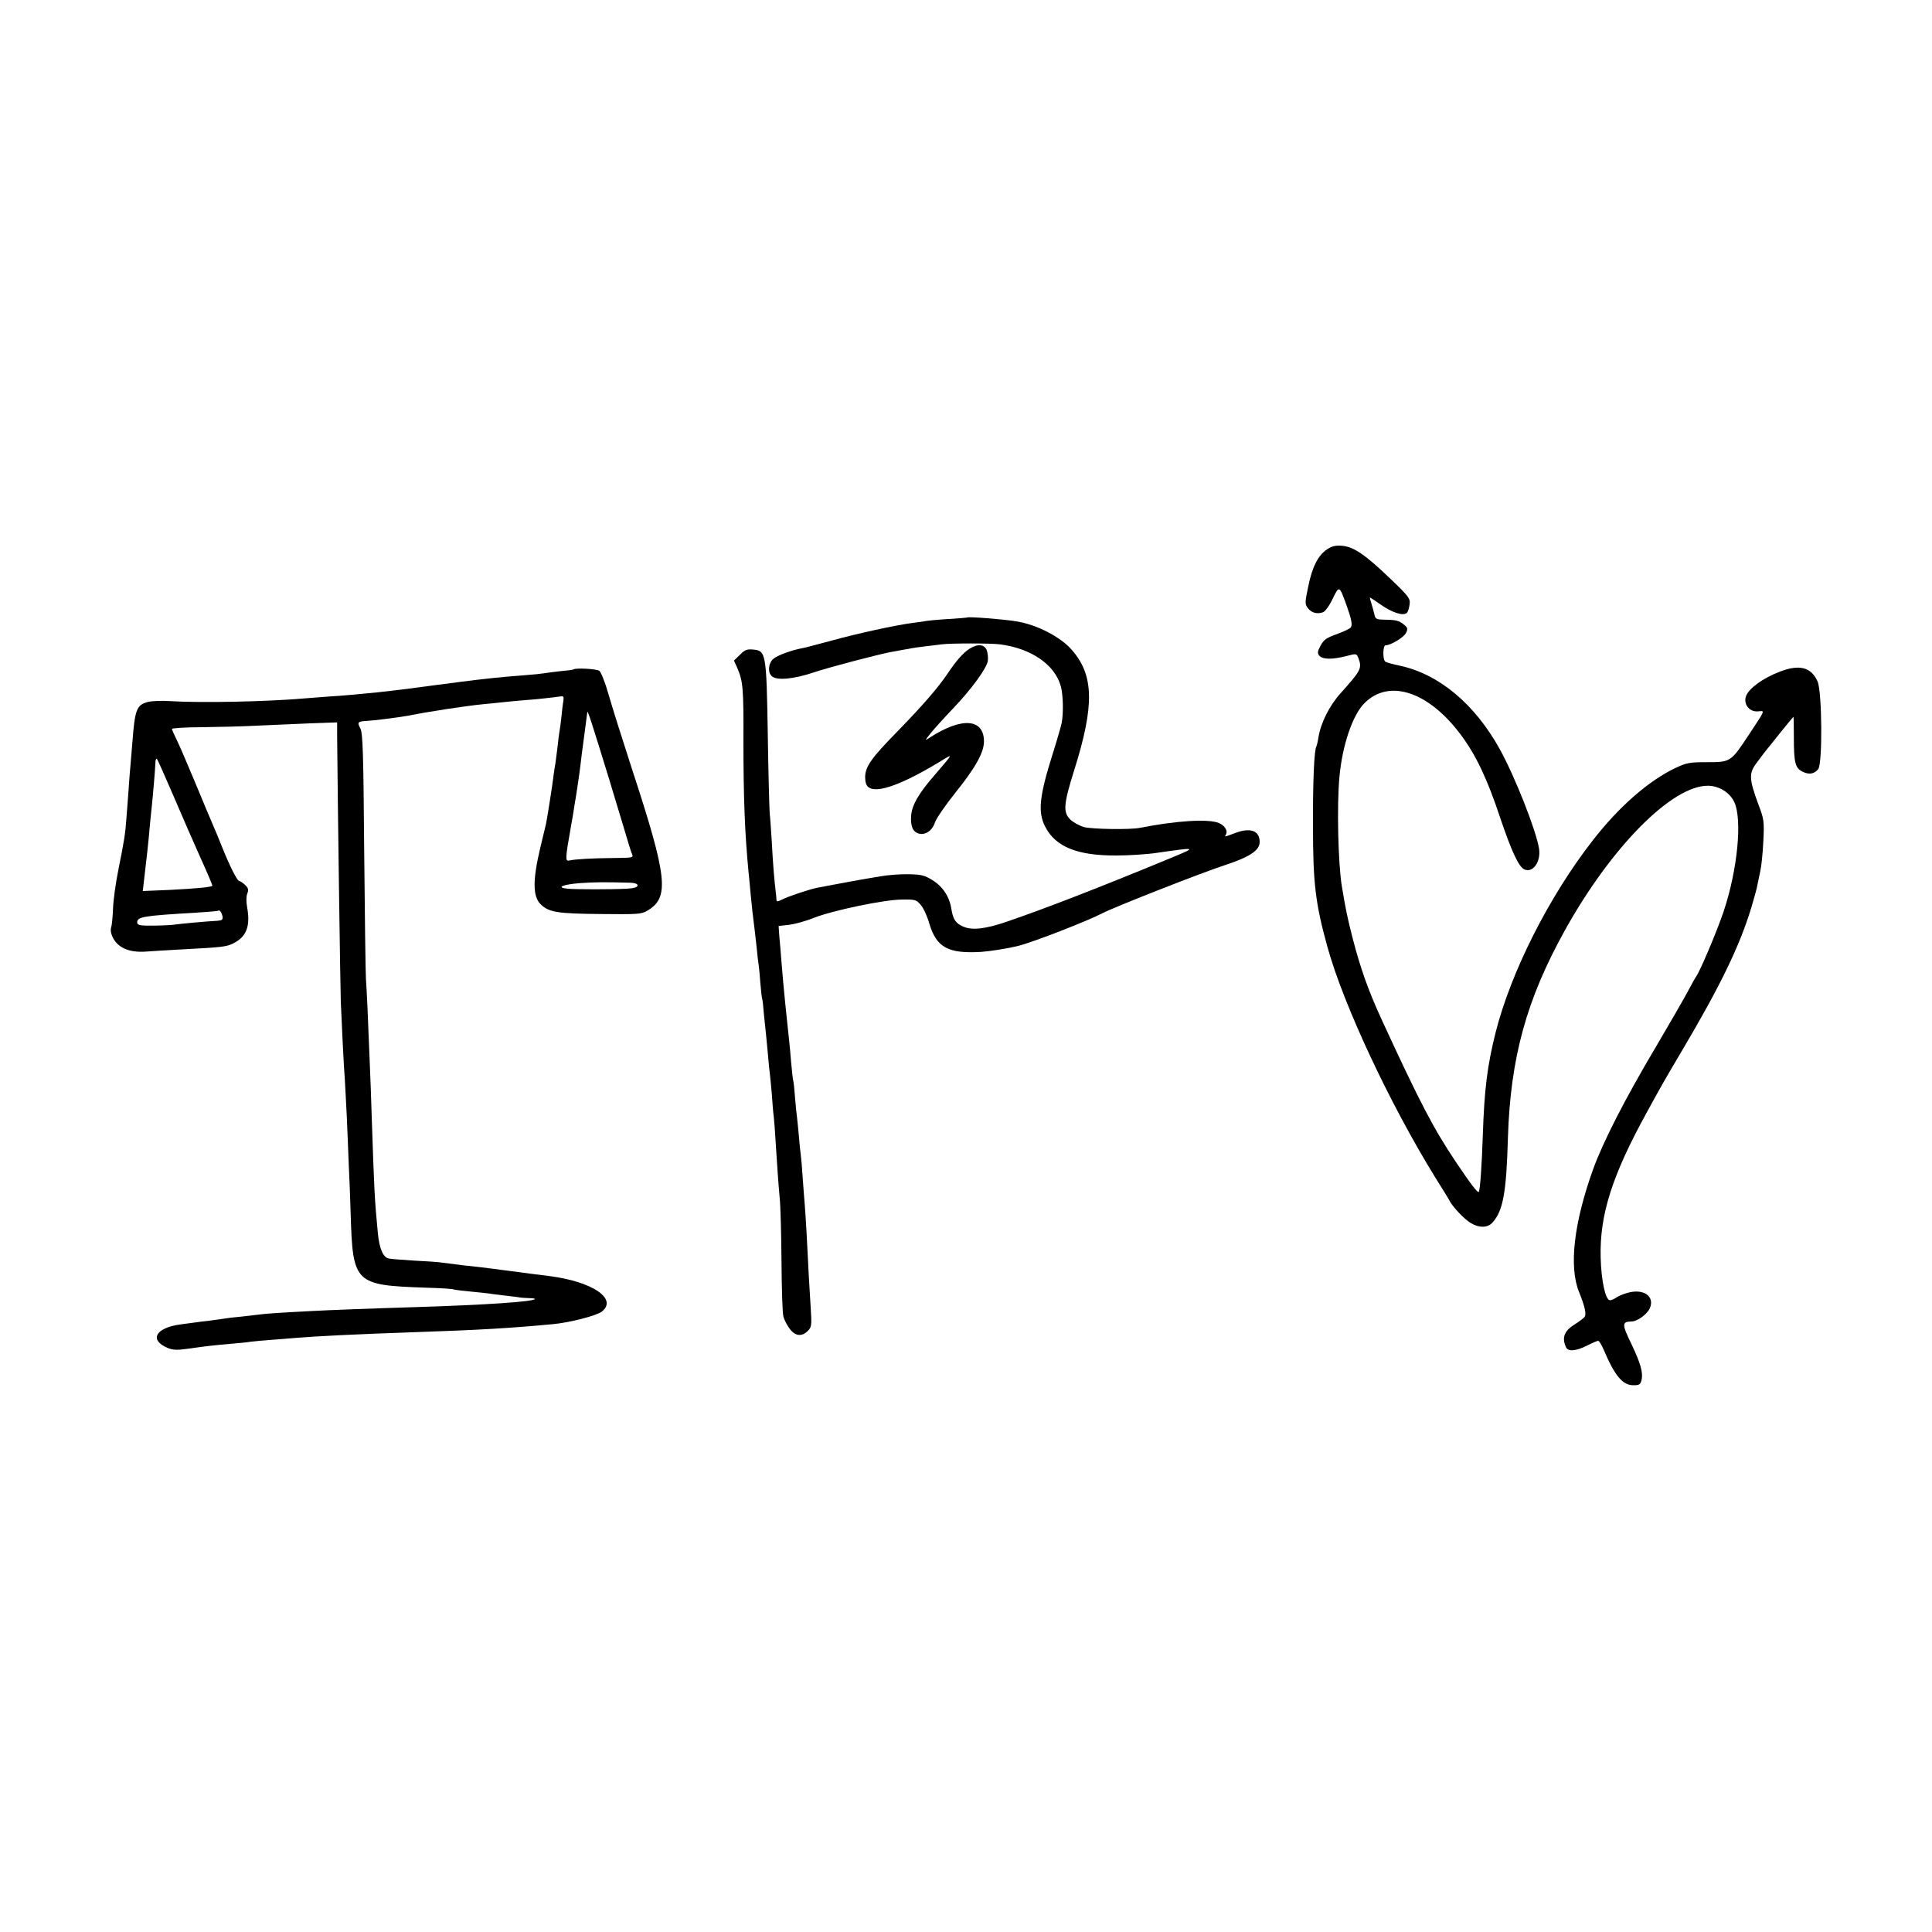
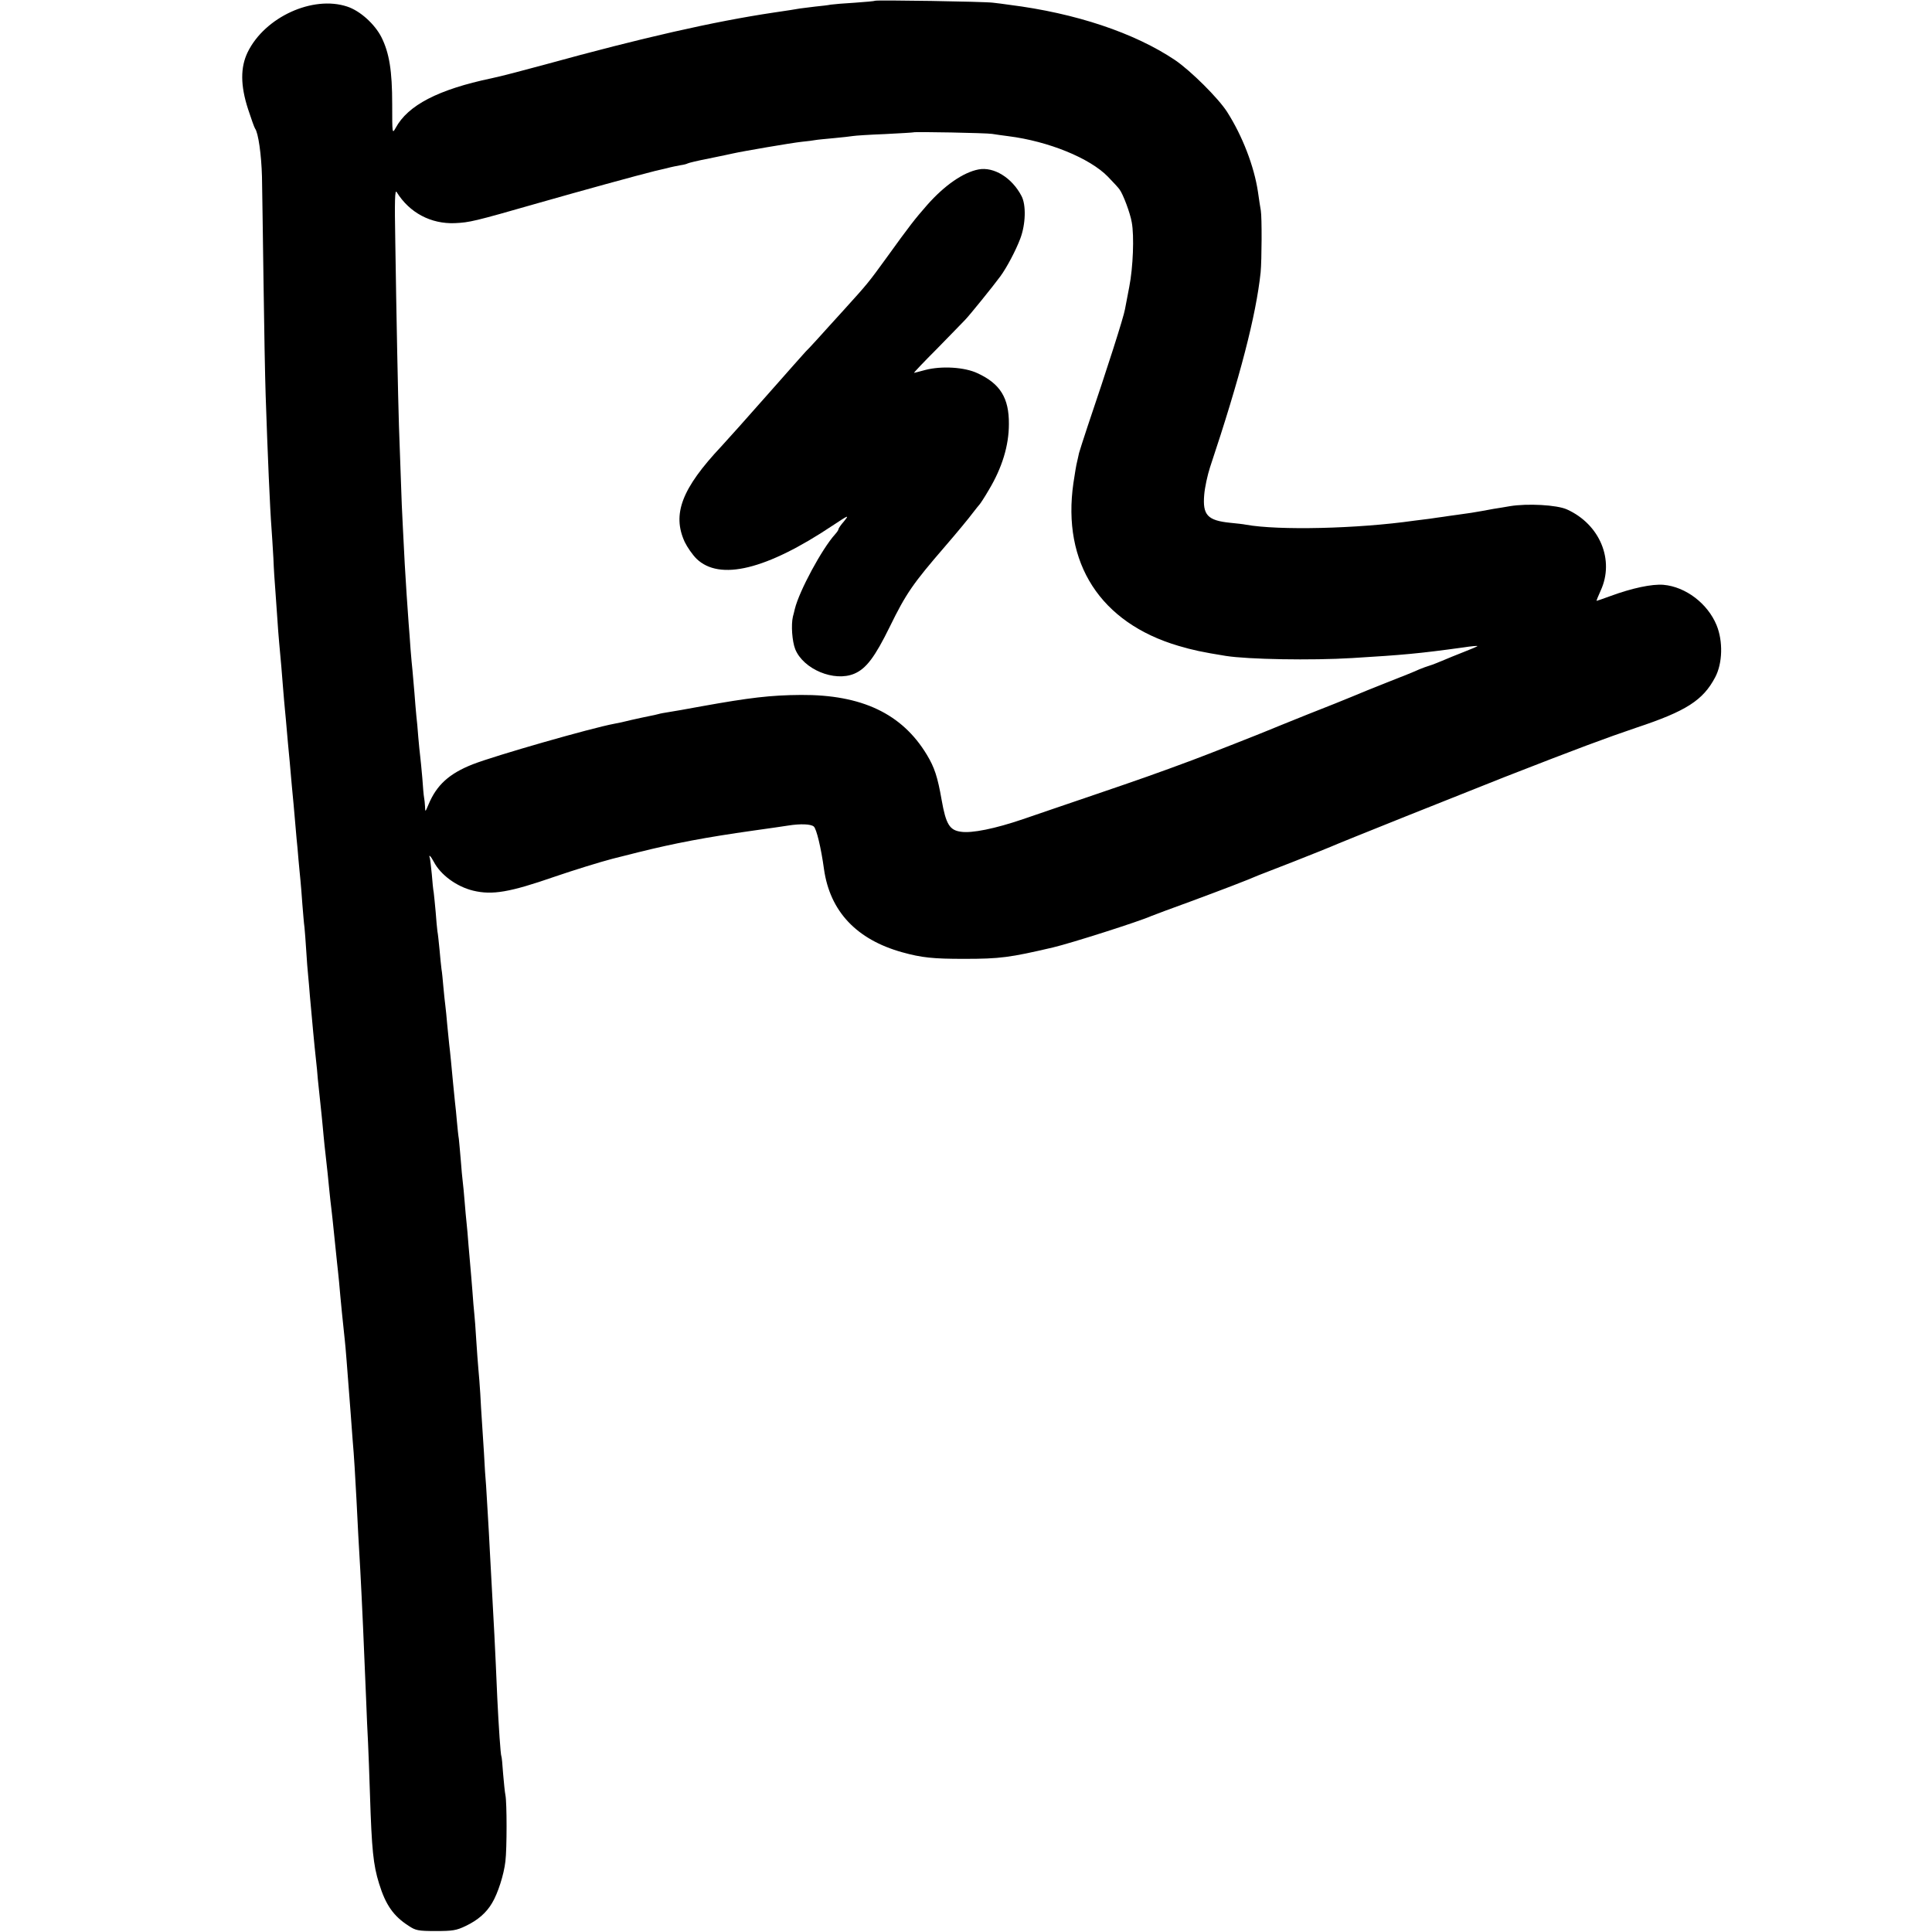
<svg xmlns="http://www.w3.org/2000/svg" version="1.0" width="1000pt" height="1000pt" viewBox="0 0 1000 1000" preserveAspectRatio="xMidYMid meet">
  <g transform="translate(0,1000) scale(0.1,-0.1)" fill="#000000" stroke="none">
-     <path d="M6868 7156 c-46 -31 -77 -92 -97 -194 -17 -80 -17 -89 -2 -109 18 -25 49 -33 79 -22 11 4 33 34 50 70 34 70 34 69 71 -32 26 -73 32 -102 23 -116 -4 -7 -37 -22 -72 -35 -54 -19 -68 -29 -85 -60 -16 -30 -17 -39 -6 -52 17 -20 68 -20 139 -2 53 14 53 14 63 -10 20 -53 13 -65 -92 -182 -58 -64 -103 -154 -115 -230 -3 -20 -8 -40 -10 -44 -12 -19 -19 -181 -18 -418 0 -292 13 -399 75 -622 83 -300 323 -812 557 -1191 37 -59 72 -115 77 -126 19 -33 74 -91 107 -111 44 -27 89 -26 114 3 54 61 71 154 79 439 13 413 96 715 295 1073 240 432 555 750 741 748 57 -1 111 -34 135 -83 43 -89 18 -352 -55 -569 -34 -101 -121 -307 -142 -336 -4 -5 -23 -39 -42 -75 -19 -36 -94 -166 -167 -290 -161 -271 -274 -493 -324 -632 -100 -278 -126 -504 -73 -635 30 -75 39 -114 29 -129 -4 -6 -26 -23 -50 -38 -55 -34 -69 -68 -47 -118 10 -25 51 -22 109 7 27 14 53 25 58 25 5 0 18 -21 29 -47 58 -136 98 -183 154 -183 29 0 36 4 41 25 10 40 -4 88 -53 191 -49 100 -48 113 1 114 31 0 83 38 96 70 25 60 -32 101 -113 79 -23 -6 -50 -17 -61 -25 -11 -8 -26 -14 -33 -14 -23 0 -45 101 -48 220 -6 222 59 427 243 760 76 138 81 148 174 305 202 341 302 547 363 748 14 48 29 100 31 115 3 15 10 47 15 72 6 25 13 95 16 155 5 105 4 114 -27 195 -46 126 -48 156 -11 207 17 23 37 50 45 60 8 10 45 55 81 101 36 45 67 82 68 82 1 0 2 -48 2 -107 0 -130 7 -158 43 -176 34 -18 62 -14 83 12 23 28 20 398 -3 453 -33 75 -94 91 -197 51 -87 -33 -161 -88 -174 -127 -14 -41 18 -82 62 -78 37 3 41 12 -45 -118 -95 -144 -96 -145 -217 -145 -94 0 -107 -3 -167 -31 -139 -67 -291 -200 -426 -374 -227 -291 -424 -682 -503 -995 -43 -173 -58 -291 -66 -531 -5 -153 -14 -286 -21 -293 -6 -6 -40 38 -118 154 -116 173 -188 311 -381 730 -71 153 -114 274 -154 430 -25 97 -36 147 -56 270 -19 118 -26 416 -12 565 15 163 68 320 130 381 127 127 331 60 498 -164 78 -104 137 -228 204 -430 58 -172 95 -251 123 -266 45 -23 89 38 78 107 -15 94 -125 373 -203 514 -130 235 -316 390 -520 433 -34 7 -66 16 -72 20 -15 9 -14 85 1 85 27 0 96 42 106 65 10 21 8 27 -15 45 -25 19 -39 22 -111 23 -27 1 -34 5 -38 26 -3 14 -10 39 -15 55 -5 16 -9 31 -9 33 0 2 25 -14 56 -36 59 -42 118 -61 136 -43 6 6 12 25 14 44 4 30 -3 40 -98 131 -131 126 -191 167 -251 172 -35 3 -54 -2 -79 -19z" />
-     <path d="M5007 6804 c-1 -1 -45 -5 -97 -8 -52 -3 -104 -8 -115 -10 -11 -2 -42 -7 -70 -10 -91 -12 -288 -55 -418 -91 -71 -19 -138 -37 -150 -39 -60 -11 -136 -39 -155 -57 -26 -23 -29 -71 -6 -90 27 -22 112 -14 214 20 76 26 329 92 400 106 8 1 35 6 60 11 25 4 47 8 50 9 3 1 32 5 65 9 33 4 74 9 90 11 44 6 254 6 300 0 163 -21 285 -105 316 -218 12 -45 14 -138 4 -190 -4 -18 -24 -89 -46 -158 -70 -222 -78 -302 -39 -378 53 -104 166 -150 368 -149 65 0 160 6 212 14 209 30 208 30 65 -29 -357 -148 -641 -258 -842 -327 -110 -38 -179 -46 -225 -27 -41 17 -55 37 -64 94 -10 62 -44 114 -97 147 -42 26 -59 30 -125 31 -41 1 -107 -4 -146 -11 -39 -7 -87 -15 -106 -18 -40 -7 -183 -34 -220 -41 -40 -8 -152 -45 -182 -61 -22 -11 -28 -12 -29 -2 0 7 -2 27 -4 43 -7 57 -15 151 -20 255 -4 58 -8 125 -11 150 -2 25 -7 209 -10 410 -7 420 -9 433 -77 438 -30 3 -43 -2 -67 -27 l-31 -30 17 -38 c30 -69 33 -105 32 -383 0 -284 7 -475 27 -680 3 -25 7 -72 10 -105 3 -33 8 -77 10 -97 10 -81 14 -115 21 -178 3 -36 8 -73 9 -83 2 -9 7 -54 10 -99 4 -46 8 -85 10 -88 2 -3 6 -39 9 -80 4 -41 9 -89 11 -105 2 -17 6 -64 10 -105 3 -41 8 -86 10 -100 2 -14 6 -61 10 -105 3 -44 7 -96 10 -115 2 -19 7 -80 10 -135 8 -126 13 -201 21 -290 4 -38 8 -185 9 -325 1 -140 5 -268 10 -285 4 -16 19 -45 32 -62 28 -39 63 -43 94 -12 20 20 21 28 15 123 -7 110 -12 196 -21 381 -4 66 -8 136 -10 155 -2 19 -6 78 -10 130 -3 52 -8 106 -10 120 -2 14 -7 59 -10 100 -4 41 -8 86 -10 100 -2 14 -7 59 -10 100 -3 41 -7 82 -10 90 -2 8 -6 49 -10 90 -3 41 -8 91 -10 110 -2 19 -6 58 -9 85 -3 28 -8 75 -11 105 -10 102 -14 145 -20 220 -3 41 -8 100 -11 131 l-4 56 52 6 c29 3 88 19 130 36 99 39 362 94 456 95 69 1 75 -1 97 -27 14 -15 34 -58 45 -97 37 -124 97 -157 268 -147 53 4 140 18 192 31 82 21 357 128 440 171 62 32 513 209 627 246 131 43 183 77 183 121 0 58 -47 76 -125 47 -58 -22 -58 -22 -50 -9 12 19 -6 48 -36 60 -54 23 -223 12 -409 -25 -51 -10 -246 -7 -289 4 -24 7 -57 25 -72 40 -37 37 -34 79 20 251 107 339 104 495 -12 627 -59 67 -180 130 -287 147 -65 11 -248 25 -253 20z" />
-     <path d="M5018 6642 c-34 -22 -69 -62 -115 -131 -48 -71 -126 -161 -257 -296 -136 -138 -167 -183 -168 -236 0 -28 5 -44 18 -54 45 -34 184 18 394 148 42 25 40 23 -56 -89 -80 -92 -114 -152 -118 -206 -4 -54 9 -85 41 -93 34 -8 69 16 83 60 7 20 54 88 105 152 103 128 148 208 148 265 0 119 -114 128 -281 20 -26 -17 -26 -16 5 23 18 22 71 81 118 130 95 100 173 207 178 245 2 14 0 37 -5 53 -12 33 -48 36 -90 9z" />
-     <path d="M2968 6535 c-2 -2 -32 -6 -68 -9 -36 -4 -74 -9 -85 -11 -11 -2 -56 -7 -100 -10 -120 -9 -205 -18 -330 -34 -44 -6 -96 -13 -115 -15 -19 -3 -87 -11 -150 -20 -63 -8 -144 -17 -180 -21 -36 -3 -83 -8 -105 -10 -22 -2 -80 -7 -130 -10 -49 -4 -108 -8 -130 -10 -197 -17 -534 -24 -695 -14 -41 3 -92 1 -113 -4 -60 -15 -69 -38 -82 -212 -4 -44 -8 -98 -10 -120 -2 -22 -7 -80 -10 -130 -4 -49 -8 -114 -11 -144 -5 -75 -12 -117 -41 -261 -14 -69 -27 -161 -28 -205 -2 -44 -6 -87 -10 -96 -3 -8 -2 -26 4 -40 24 -63 87 -92 182 -84 30 2 104 7 164 10 226 12 246 14 282 32 69 34 90 89 72 188 -5 27 -5 55 1 70 8 20 5 29 -12 45 -12 11 -25 20 -30 20 -10 0 -50 79 -89 177 -17 43 -39 96 -49 118 -10 22 -50 119 -90 215 -40 96 -83 196 -96 222 -13 26 -24 51 -24 55 0 4 69 9 153 9 83 1 213 4 287 8 74 3 198 9 275 12 l140 5 0 -68 c3 -365 16 -1284 19 -1378 6 -142 15 -328 21 -405 2 -30 6 -116 10 -190 3 -74 8 -184 10 -245 3 -60 8 -177 10 -258 11 -361 20 -369 388 -382 76 -2 141 -6 145 -9 4 -2 43 -7 87 -11 44 -4 87 -9 95 -10 8 -2 47 -6 85 -11 39 -4 73 -9 78 -10 4 -1 23 -2 44 -3 20 0 34 -3 32 -5 -13 -14 -258 -30 -599 -41 -262 -8 -468 -16 -560 -21 -174 -9 -241 -14 -268 -18 -15 -2 -58 -7 -95 -11 -37 -3 -76 -8 -85 -10 -9 -1 -42 -6 -72 -10 -30 -3 -66 -8 -80 -10 -14 -2 -47 -6 -75 -10 -130 -17 -165 -81 -67 -122 27 -11 49 -12 105 -4 89 13 144 19 227 26 36 3 79 7 95 10 17 2 66 7 110 10 44 3 100 8 125 10 108 9 307 19 625 30 328 11 491 21 705 41 89 8 227 44 255 65 83 66 -47 155 -270 184 -27 3 -63 8 -80 10 -28 4 -139 18 -230 30 -22 3 -80 10 -130 15 -49 6 -103 13 -120 15 -16 3 -79 7 -140 10 -60 4 -120 8 -133 11 -29 6 -48 50 -56 129 -17 176 -19 217 -32 605 -3 96 -7 209 -9 250 -10 262 -17 413 -21 465 -2 33 -6 331 -9 663 -4 509 -7 607 -20 632 -17 33 -15 36 40 39 38 2 167 19 210 27 104 21 295 50 385 59 30 3 75 7 100 10 25 3 72 7 105 10 69 5 160 15 193 20 19 3 21 0 18 -23 -3 -15 -7 -52 -10 -82 -3 -30 -8 -64 -10 -75 -2 -11 -7 -47 -10 -80 -4 -33 -9 -71 -11 -85 -3 -14 -7 -43 -10 -65 -5 -44 -32 -217 -39 -250 -3 -11 -16 -67 -30 -125 -39 -165 -39 -249 2 -290 42 -42 86 -49 313 -51 188 -2 209 -1 239 17 117 68 105 172 -79 734 -49 151 -104 325 -121 385 -17 61 -39 116 -48 123 -14 10 -124 16 -134 7z m187 -575 c29 -96 65 -215 80 -265 14 -49 30 -100 35 -112 10 -23 9 -23 -93 -24 -111 -1 -201 -6 -231 -13 -21 -5 -20 12 8 169 8 44 17 98 20 120 4 22 11 67 16 100 5 33 12 83 15 110 3 28 8 64 10 80 2 17 7 50 10 75 11 85 14 105 15 115 2 10 25 -62 115 -355z m-2256 -82 c44 -103 107 -248 141 -323 34 -75 61 -138 59 -140 -8 -7 -82 -14 -217 -21 l-143 -6 5 43 c10 82 26 224 31 289 3 36 8 81 10 100 7 66 18 195 19 227 0 18 4 29 8 25 4 -4 43 -92 87 -194z m2364 -447 c24 -1 37 -6 37 -14 0 -9 -18 -15 -57 -17 -79 -4 -260 -4 -305 0 -62 6 -27 22 64 29 74 5 124 6 261 2z m-2111 -176 c2 -15 -3 -19 -27 -21 -48 -2 -198 -16 -216 -19 -21 -4 -101 -7 -156 -6 -31 1 -43 5 -43 16 0 30 30 35 305 51 61 4 112 8 114 10 7 7 19 -9 23 -31z" />
+     <path d="M4529 9996 c-2 -2 -49 -6 -104 -10 -55 -3 -111 -8 -125 -10 -14 -3 -50 -7 -80 -10 -30 -4 -66 -8 -80 -10 -14 -3 -74 -12 -135 -21 -309 -46 -683 -131 -1180 -268 -110 -30 -236 -63 -280 -72 -277 -58 -434 -140 -497 -257 -18 -32 -18 -31 -18 122 0 174 -15 266 -56 348 -35 68 -110 136 -177 158 -178 59 -426 -54 -515 -236 -38 -78 -38 -172 2 -295 16 -49 32 -94 36 -100 17 -22 33 -136 36 -250 1 -66 5 -311 8 -545 3 -234 8 -497 11 -585 10 -303 23 -599 30 -685 2 -30 7 -101 10 -158 2 -56 7 -130 10 -165 2 -34 7 -98 10 -142 3 -44 7 -104 10 -132 9 -94 14 -156 20 -233 3 -41 8 -93 10 -115 2 -22 7 -71 10 -110 3 -38 8 -88 10 -110 2 -22 7 -71 10 -110 3 -38 8 -88 10 -110 2 -22 7 -71 10 -110 3 -38 8 -90 10 -115 3 -25 7 -74 10 -110 3 -36 8 -83 10 -105 2 -22 7 -78 10 -125 4 -47 8 -101 11 -120 2 -19 6 -73 9 -120 3 -47 7 -105 10 -130 2 -25 7 -72 9 -105 13 -143 22 -245 32 -335 3 -25 7 -67 9 -95 5 -50 10 -96 20 -190 3 -27 7 -75 10 -105 3 -30 7 -73 10 -95 8 -69 14 -128 20 -190 3 -33 8 -73 10 -90 2 -16 9 -79 15 -140 6 -60 13 -126 15 -145 2 -19 7 -62 10 -95 7 -84 23 -244 30 -305 4 -36 10 -113 30 -375 3 -44 8 -105 10 -135 8 -90 14 -198 20 -310 6 -118 12 -244 20 -370 8 -147 20 -414 30 -665 3 -77 7 -178 10 -225 2 -47 7 -168 10 -270 9 -283 17 -363 47 -459 34 -111 75 -169 153 -219 36 -24 49 -27 140 -27 88 0 107 3 155 26 63 30 107 68 137 119 30 50 61 146 69 216 8 66 8 303 0 343 -3 14 -8 64 -12 111 -3 47 -7 87 -9 90 -4 7 -14 155 -21 300 -12 277 -15 337 -39 770 -2 47 -7 128 -10 180 -3 52 -7 120 -9 150 -3 30 -8 107 -11 170 -4 63 -9 140 -11 170 -2 30 -6 91 -8 135 -3 44 -7 103 -10 130 -3 28 -7 95 -11 150 -3 55 -8 116 -10 135 -2 19 -7 73 -10 120 -4 47 -8 101 -10 120 -2 19 -6 71 -10 115 -3 44 -8 96 -10 115 -2 19 -7 69 -10 110 -3 41 -8 88 -10 105 -2 16 -7 66 -10 110 -4 44 -8 94 -10 110 -3 17 -7 57 -10 90 -3 33 -7 78 -10 100 -2 22 -7 67 -10 100 -7 75 -15 161 -20 200 -2 17 -6 62 -10 100 -3 39 -8 84 -10 101 -2 16 -7 59 -10 95 -3 35 -7 78 -10 94 -2 17 -7 62 -10 100 -4 39 -8 81 -11 95 -2 14 -6 59 -9 100 -4 41 -8 86 -10 100 -3 14 -7 56 -10 95 -4 38 -8 76 -10 83 -8 23 4 12 20 -18 35 -68 118 -129 204 -150 100 -24 190 -8 421 72 96 33 238 77 300 93 8 2 69 17 135 34 189 47 347 77 595 112 80 11 161 23 180 26 63 10 117 8 132 -5 14 -11 38 -111 53 -221 31 -218 168 -364 405 -430 101 -28 160 -34 320 -34 187 0 237 7 460 59 93 22 445 134 510 163 14 6 106 40 205 76 159 59 288 108 350 135 11 4 92 36 180 70 88 35 174 69 190 76 46 21 687 277 900 361 384 150 524 202 686 257 256 85 344 141 407 261 38 72 41 186 7 269 -46 112 -160 199 -275 209 -59 5 -163 -17 -274 -58 -38 -14 -70 -25 -72 -25 -2 0 8 24 21 53 73 158 -4 343 -174 420 -52 24 -206 32 -296 17 -27 -5 -66 -11 -85 -14 -19 -4 -46 -8 -60 -11 -31 -6 -71 -12 -130 -20 -25 -3 -56 -8 -70 -10 -14 -2 -45 -6 -70 -10 -25 -3 -61 -8 -80 -10 -294 -42 -703 -51 -870 -21 -14 3 -51 7 -82 10 -118 12 -144 40 -135 145 3 38 17 102 30 142 156 468 238 785 262 1009 6 65 7 284 1 320 -3 14 -9 58 -15 98 -20 132 -80 288 -159 412 -45 71 -189 214 -270 269 -210 141 -515 243 -857 286 -27 4 -66 9 -85 11 -41 6 -606 15 -611 10z m606 -689 c17 -3 55 -8 85 -12 206 -26 420 -113 514 -209 28 -29 56 -59 61 -67 18 -24 55 -122 63 -170 13 -70 7 -232 -13 -334 -9 -49 -19 -101 -22 -115 -7 -42 -93 -310 -193 -605 -22 -66 -42 -129 -45 -140 -2 -11 -7 -31 -10 -45 -4 -14 -12 -63 -19 -110 -60 -415 140 -724 544 -843 75 -22 121 -32 245 -52 114 -18 443 -24 655 -11 263 16 343 23 575 55 38 6 71 9 72 7 2 -1 -30 -15 -69 -30 -40 -16 -91 -36 -113 -46 -22 -9 -51 -21 -65 -25 -14 -4 -38 -13 -55 -20 -16 -8 -88 -37 -160 -65 -71 -28 -155 -62 -185 -75 -30 -13 -136 -55 -235 -94 -99 -40 -189 -76 -200 -81 -20 -9 -327 -130 -395 -155 -180 -67 -271 -99 -500 -177 -146 -50 -315 -107 -375 -128 -144 -49 -265 -74 -322 -65 -58 8 -77 39 -99 164 -21 120 -37 169 -77 235 -128 212 -337 311 -651 309 -157 -1 -266 -14 -516 -59 -74 -14 -151 -27 -170 -30 -19 -3 -43 -7 -52 -10 -10 -3 -30 -7 -45 -10 -16 -3 -57 -12 -93 -20 -36 -9 -76 -18 -90 -20 -119 -22 -618 -165 -733 -210 -122 -48 -187 -107 -229 -208 -17 -40 -17 -41 -18 -11 -1 17 -3 38 -5 47 -2 9 -6 54 -9 100 -4 46 -9 97 -11 113 -2 17 -7 62 -10 100 -3 39 -7 88 -10 110 -2 22 -7 76 -10 120 -4 44 -8 96 -10 115 -2 19 -7 69 -10 110 -3 41 -7 102 -10 135 -7 94 -14 201 -20 305 -3 52 -7 140 -10 195 -3 55 -8 163 -10 240 -3 77 -7 203 -10 280 -5 159 -13 552 -19 955 -4 213 -2 271 7 256 66 -107 177 -166 302 -161 77 4 96 8 431 104 224 64 511 143 604 166 8 2 35 8 60 14 25 7 57 13 73 16 15 2 31 6 36 9 5 3 55 15 112 26 57 12 113 23 124 26 48 11 305 55 354 60 30 3 62 7 71 9 10 2 53 6 96 10 43 4 88 9 99 11 11 2 85 7 165 10 80 4 146 8 148 9 5 4 377 -3 407 -8z" />
+     <path d="M5065 9123 c-79 -15 -176 -82 -266 -184 -64 -73 -90 -106 -211 -274 -93 -128 -96 -132 -221 -270 -45 -49 -106 -117 -136 -150 -30 -33 -57 -62 -61 -65 -3 -3 -91 -102 -195 -220 -104 -118 -213 -240 -241 -270 -205 -218 -256 -351 -190 -495 13 -27 40 -66 61 -87 120 -116 362 -57 705 172 83 55 87 57 58 21 -16 -18 -28 -36 -28 -40 0 -4 -8 -16 -18 -27 -67 -74 -185 -292 -208 -386 -2 -10 -7 -28 -10 -40 -10 -43 -4 -127 12 -168 42 -104 202 -171 306 -127 61 26 106 85 184 244 84 172 120 223 284 413 64 74 129 153 145 175 17 22 33 42 36 45 3 3 25 36 47 74 69 115 104 230 104 341 1 135 -45 209 -162 263 -67 32 -187 39 -271 17 -30 -8 -56 -15 -58 -15 -3 0 51 57 120 126 68 70 133 136 144 148 21 21 148 178 183 226 33 45 80 134 103 195 28 74 31 175 6 221 -49 94 -143 152 -222 137z" />
  </g>
</svg>
